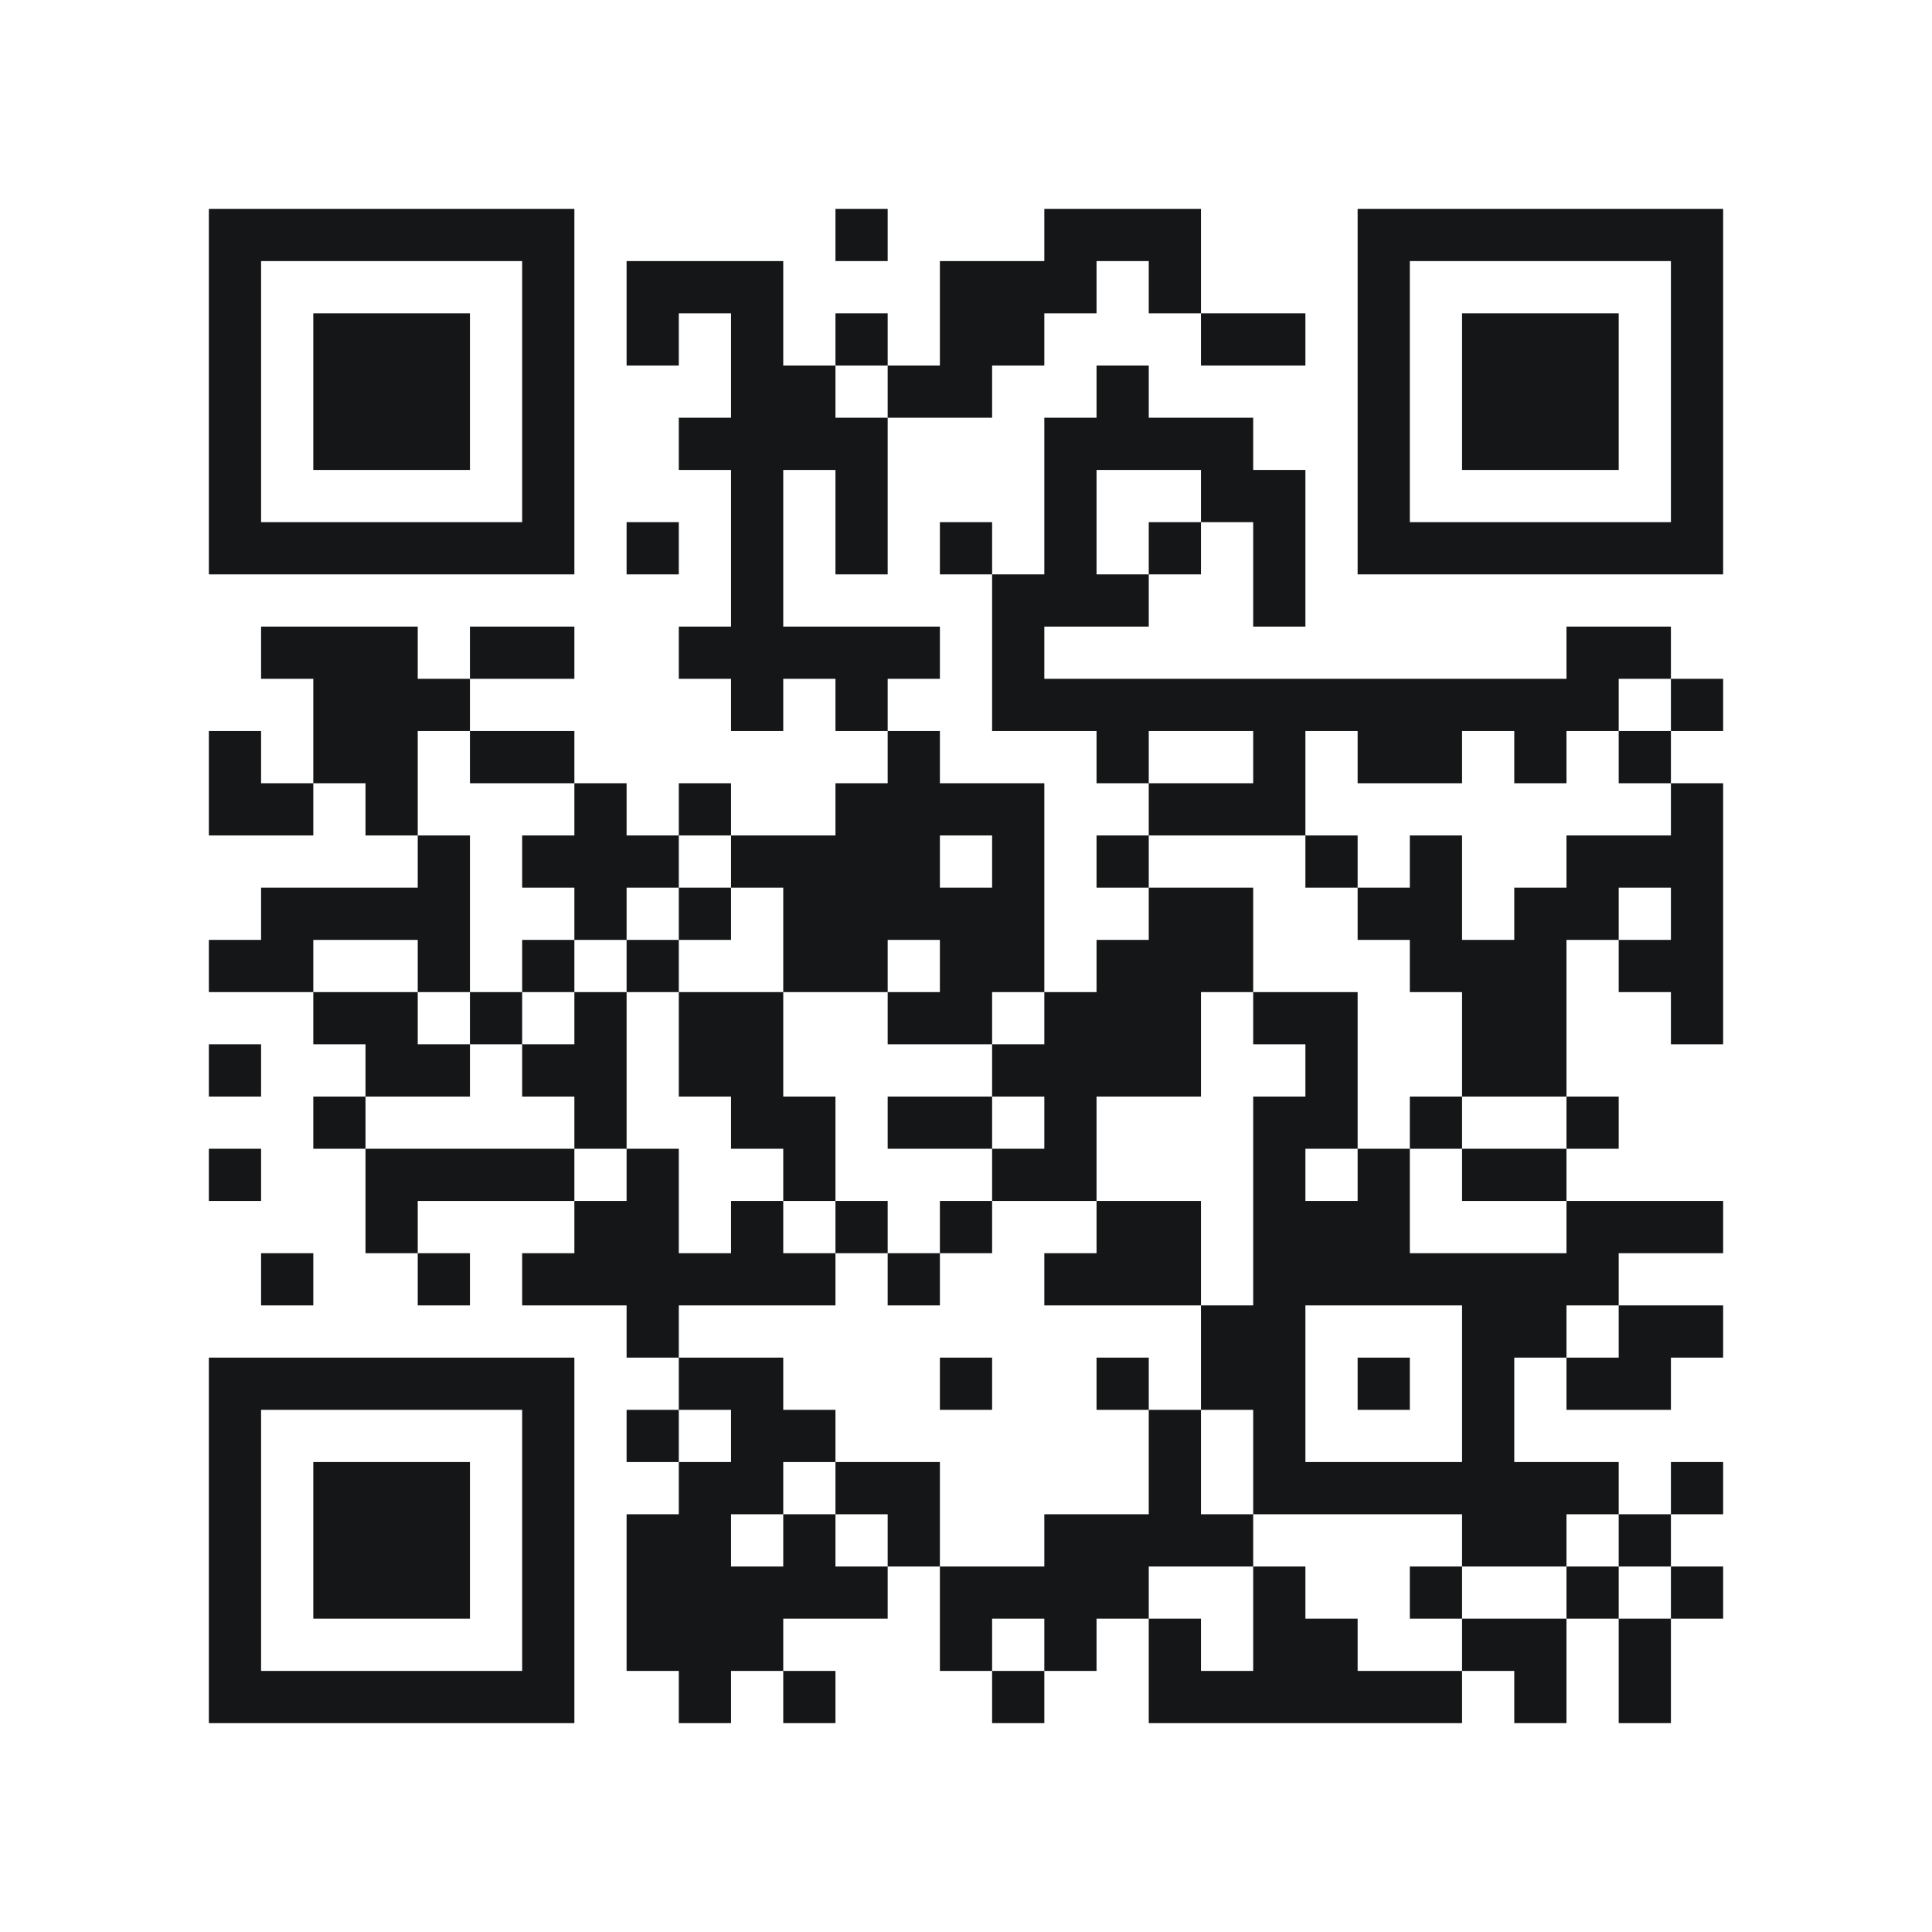
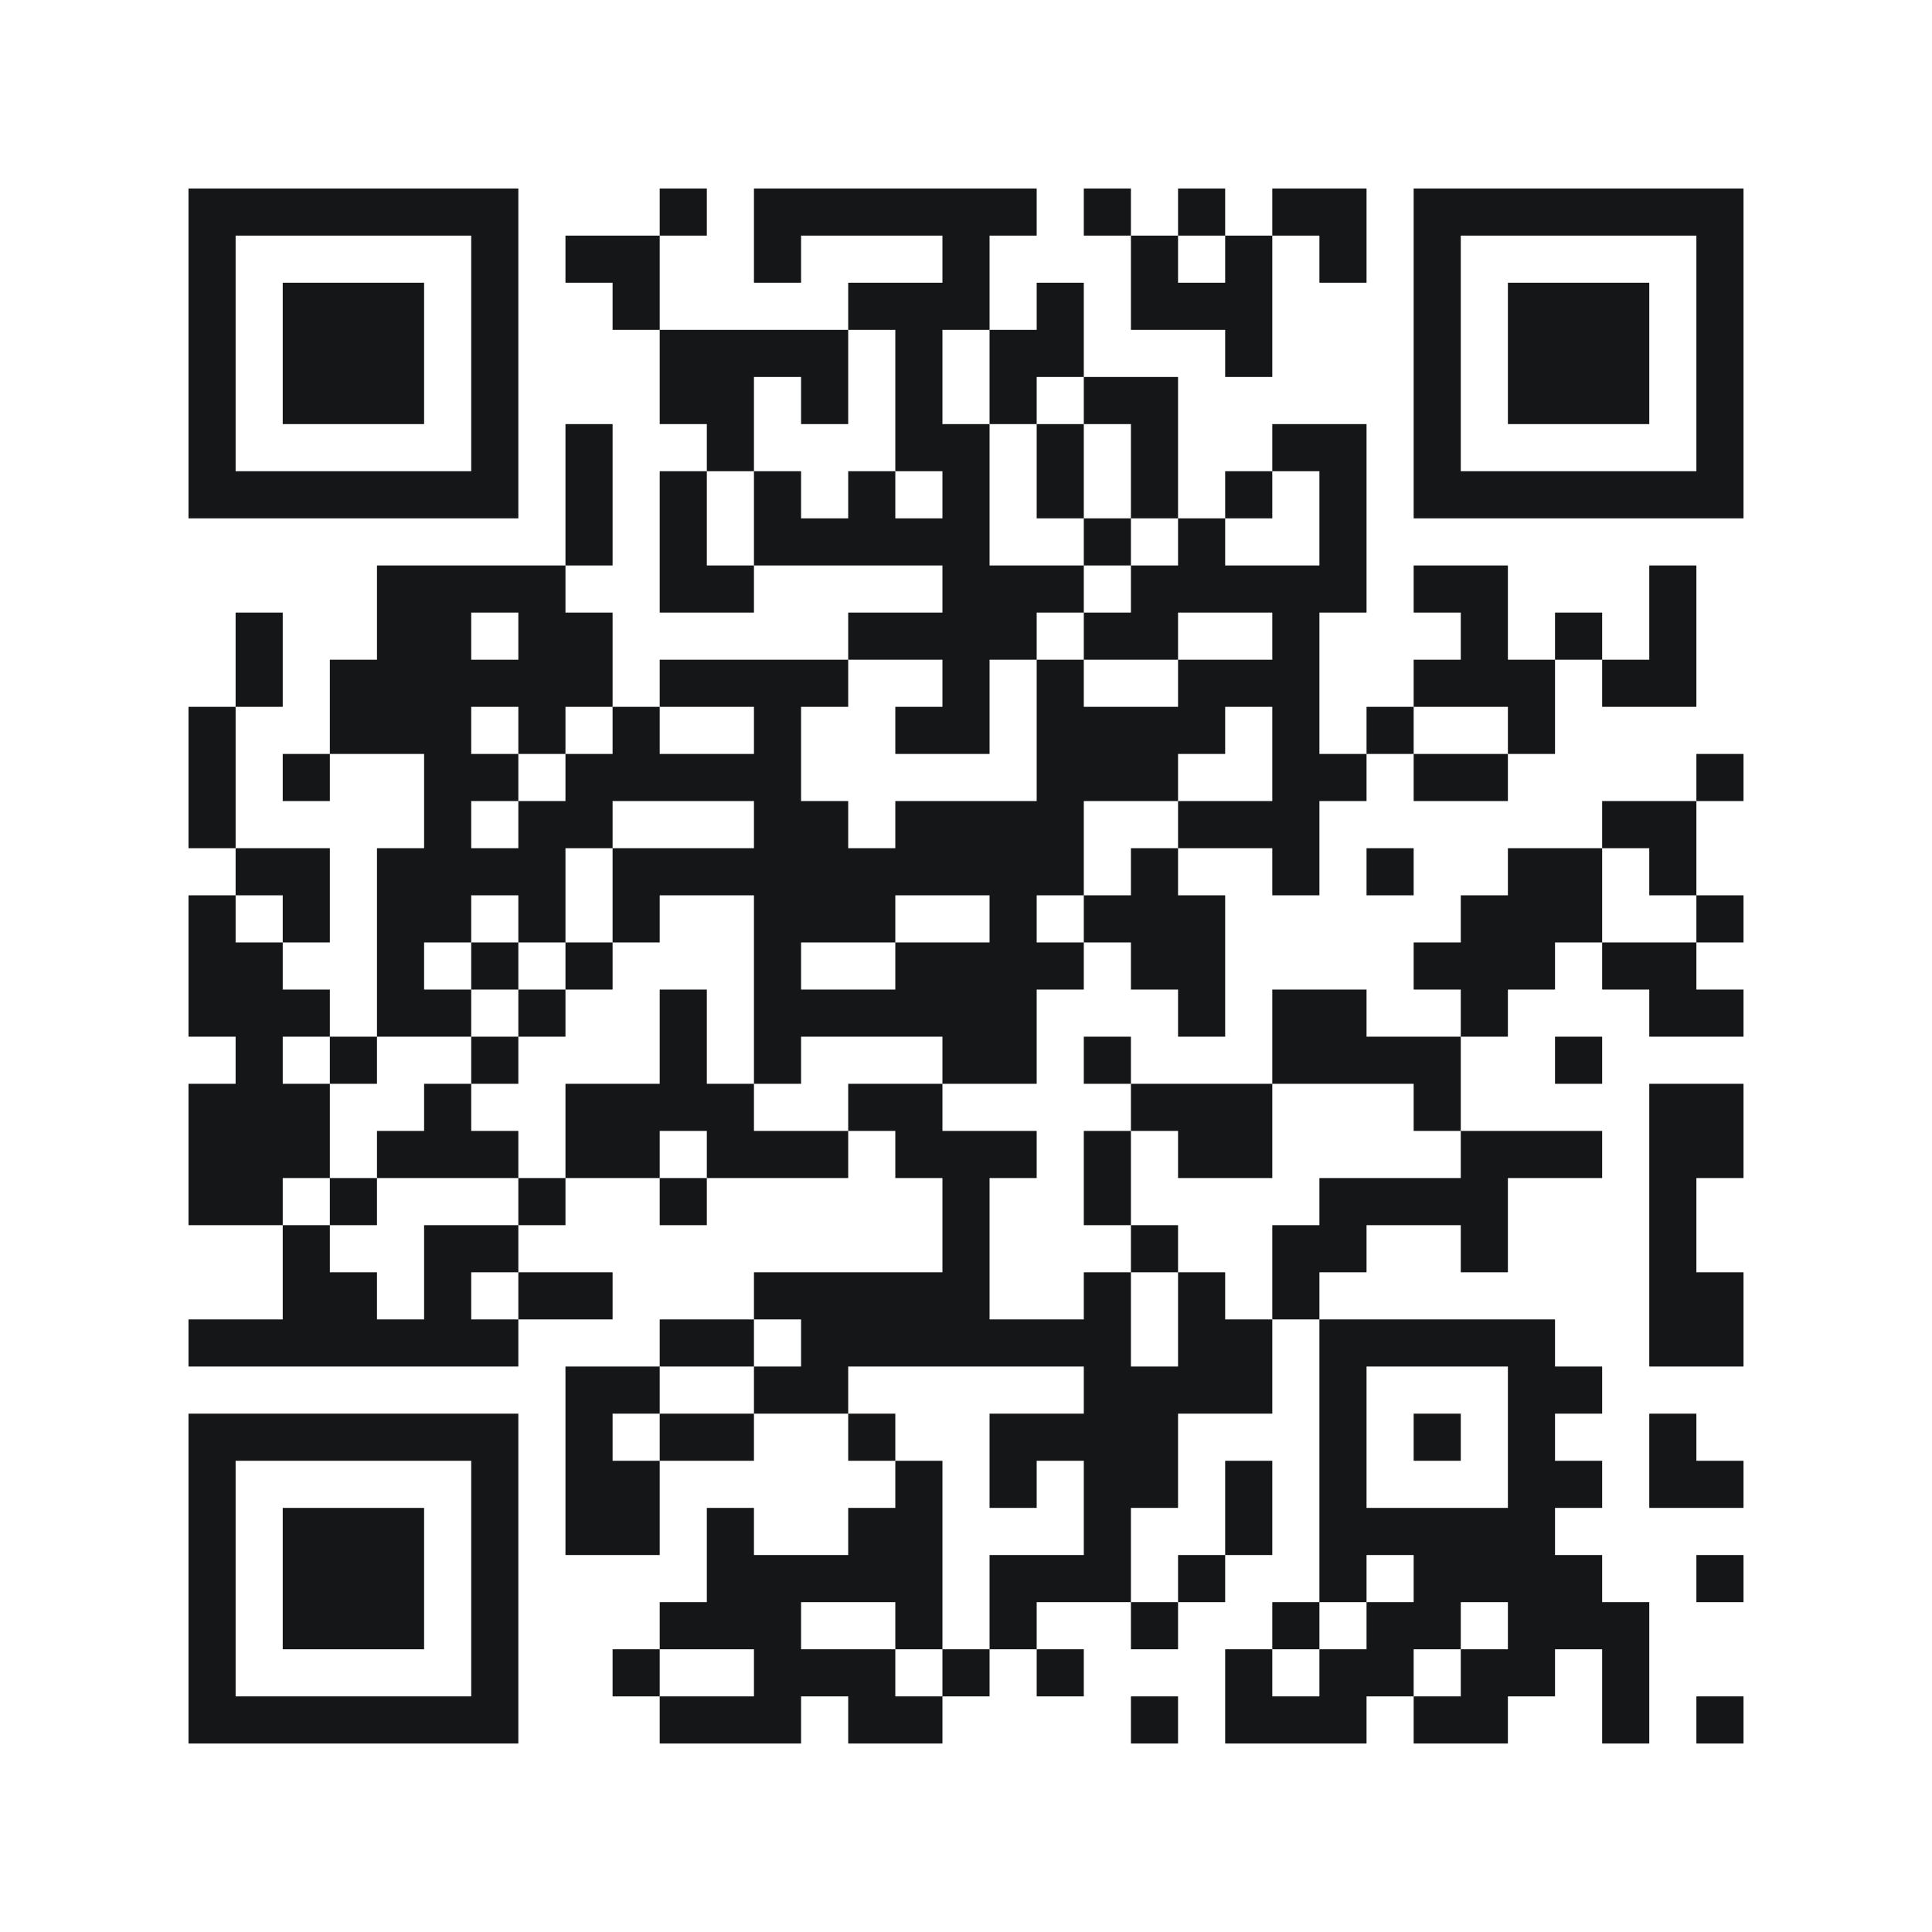
- <svg xmlns="http://www.w3.org/2000/svg" width="444" height="444" class="segno">
+ <svg xmlns="http://www.w3.org/2000/svg" width="492" height="492" class="segno">
  <g transform="scale(12)">
-     <path fill="#fff" d="M0 0h37v37h-37z" />
-     <path class="qrline" stroke="#141618" d="M4 4.5h7m5 0h1m3 0h3m3 0h7m-29 1h1m5 0h1m1 0h3m3 0h3m1 0h1m3 0h1m5 0h1m-29 1h1m1 0h3m1 0h1m1 0h1m1 0h1m1 0h1m1 0h2m3 0h2m1 0h1m1 0h3m1 0h1m-29 1h1m1 0h3m1 0h1m3 0h2m1 0h2m2 0h1m4 0h1m1 0h3m1 0h1m-29 1h1m1 0h3m1 0h1m2 0h4m3 0h4m2 0h1m1 0h3m1 0h1m-29 1h1m5 0h1m3 0h1m1 0h1m3 0h1m2 0h2m1 0h1m5 0h1m-29 1h7m1 0h1m1 0h1m1 0h1m1 0h1m1 0h1m1 0h1m1 0h1m1 0h7m-19 1h1m4 0h3m2 0h1m-20 1h3m1 0h2m2 0h5m1 0h1m10 0h2m-26 1h3m5 0h1m1 0h1m2 0h12m1 0h1m-29 1h1m1 0h2m1 0h2m6 0h1m3 0h1m2 0h1m1 0h2m1 0h1m1 0h1m-28 1h2m1 0h1m3 0h1m1 0h1m2 0h4m2 0h3m7 0h1m-25 1h1m1 0h3m1 0h4m1 0h1m1 0h1m3 0h1m1 0h1m2 0h3m-28 1h4m2 0h1m1 0h1m1 0h5m2 0h2m2 0h2m1 0h2m1 0h1m-29 1h2m2 0h1m1 0h1m1 0h1m2 0h2m1 0h2m1 0h3m3 0h3m1 0h2m-27 1h2m1 0h1m1 0h1m1 0h2m2 0h2m1 0h3m1 0h2m2 0h2m2 0h1m-29 1h1m2 0h2m1 0h2m1 0h2m4 0h4m2 0h1m2 0h2m-24 1h1m4 0h1m2 0h2m1 0h2m1 0h1m3 0h2m1 0h1m2 0h1m-27 1h1m2 0h4m1 0h1m2 0h1m3 0h2m3 0h1m1 0h1m1 0h2m-23 1h1m3 0h2m1 0h1m1 0h1m1 0h1m2 0h2m1 0h3m3 0h3m-28 1h1m2 0h1m1 0h6m1 0h1m2 0h3m1 0h7m-19 1h1m10 0h2m3 0h2m1 0h2m-29 1h7m2 0h2m3 0h1m2 0h1m1 0h2m1 0h1m1 0h1m1 0h2m-28 1h1m5 0h1m1 0h1m1 0h2m6 0h1m1 0h1m3 0h1m-25 1h1m1 0h3m1 0h1m2 0h2m1 0h2m4 0h1m1 0h7m1 0h1m-29 1h1m1 0h3m1 0h1m1 0h2m1 0h1m1 0h1m2 0h4m4 0h2m1 0h1m-28 1h1m1 0h3m1 0h1m1 0h5m1 0h4m2 0h1m2 0h1m2 0h1m1 0h1m-29 1h1m5 0h1m1 0h3m3 0h1m1 0h1m1 0h1m1 0h2m2 0h2m1 0h1m-28 1h7m2 0h1m1 0h1m3 0h1m2 0h6m1 0h1m1 0h1" />
+     <path fill="#fff" d="M0 0h41v41h-41z" />
+     <path class="qrline" stroke="#141618" d="M4 4.5h7m3 0h1m1 0h6m1 0h1m1 0h1m1 0h2m1 0h7m-33 1h1m5 0h1m1 0h2m2 0h1m3 0h1m3 0h1m1 0h1m1 0h1m1 0h1m5 0h1m-33 1h1m1 0h3m1 0h1m2 0h1m4 0h3m1 0h1m1 0h3m3 0h1m1 0h3m1 0h1m-33 1h1m1 0h3m1 0h1m3 0h4m1 0h1m1 0h2m3 0h1m3 0h1m1 0h3m1 0h1m-33 1h1m1 0h3m1 0h1m3 0h2m1 0h1m1 0h1m1 0h1m1 0h2m5 0h1m1 0h3m1 0h1m-33 1h1m5 0h1m1 0h1m2 0h1m3 0h2m1 0h1m1 0h1m2 0h2m1 0h1m5 0h1m-33 1h7m1 0h1m1 0h1m1 0h1m1 0h1m1 0h1m1 0h1m1 0h1m1 0h1m1 0h1m1 0h7m-25 1h1m1 0h1m1 0h5m2 0h1m1 0h1m2 0h1m-21 1h4m2 0h2m4 0h3m1 0h5m1 0h2m3 0h1m-31 1h1m2 0h2m1 0h2m5 0h4m1 0h2m2 0h1m3 0h1m1 0h1m1 0h1m-31 1h1m1 0h6m1 0h4m2 0h1m1 0h1m2 0h3m2 0h3m1 0h2m-32 1h1m2 0h3m1 0h1m1 0h1m2 0h1m2 0h2m1 0h4m1 0h1m1 0h1m2 0h1m-29 1h1m1 0h1m2 0h2m1 0h5m5 0h3m2 0h2m1 0h2m4 0h1m-33 1h1m4 0h1m1 0h2m3 0h2m1 0h4m2 0h3m6 0h2m-31 1h2m1 0h4m1 0h10m1 0h1m2 0h1m1 0h1m2 0h2m1 0h1m-32 1h1m1 0h1m1 0h2m1 0h1m1 0h1m2 0h3m2 0h1m1 0h3m5 0h3m2 0h1m-33 1h2m2 0h1m1 0h1m1 0h1m3 0h1m2 0h4m1 0h2m4 0h3m1 0h2m-32 1h3m1 0h2m1 0h1m2 0h1m1 0h6m3 0h1m1 0h2m2 0h1m3 0h2m-32 1h1m1 0h1m2 0h1m3 0h1m1 0h1m3 0h2m1 0h1m3 0h4m2 0h1m-30 1h3m2 0h1m2 0h4m2 0h2m4 0h3m3 0h1m4 0h2m-33 1h3m1 0h3m1 0h2m1 0h3m1 0h3m1 0h1m1 0h2m4 0h3m1 0h2m-33 1h2m1 0h1m3 0h1m2 0h1m5 0h1m2 0h1m4 0h4m3 0h1m-30 1h1m2 0h2m9 0h1m3 0h1m2 0h2m2 0h1m3 0h1m-30 1h2m1 0h1m1 0h2m3 0h5m2 0h1m1 0h1m1 0h1m7 0h2m-33 1h7m3 0h2m1 0h7m1 0h2m1 0h5m2 0h2m-25 1h2m2 0h2m5 0h4m1 0h1m3 0h2m-30 1h7m1 0h1m1 0h2m2 0h1m2 0h4m3 0h1m1 0h1m1 0h1m2 0h1m-32 1h1m5 0h1m1 0h2m5 0h1m1 0h1m1 0h2m1 0h1m1 0h1m3 0h2m1 0h2m-33 1h1m1 0h3m1 0h1m1 0h2m1 0h1m2 0h2m3 0h1m2 0h1m1 0h5m-29 1h1m1 0h3m1 0h1m4 0h5m1 0h3m1 0h1m2 0h1m1 0h4m2 0h1m-33 1h1m1 0h3m1 0h1m3 0h3m2 0h1m1 0h1m2 0h1m2 0h1m1 0h2m1 0h3m-31 1h1m5 0h1m2 0h1m2 0h3m1 0h1m1 0h1m3 0h1m1 0h2m1 0h2m1 0h1m-31 1h7m3 0h3m1 0h2m4 0h1m1 0h3m1 0h2m2 0h1m1 0h1" />
  </g>
</svg>
